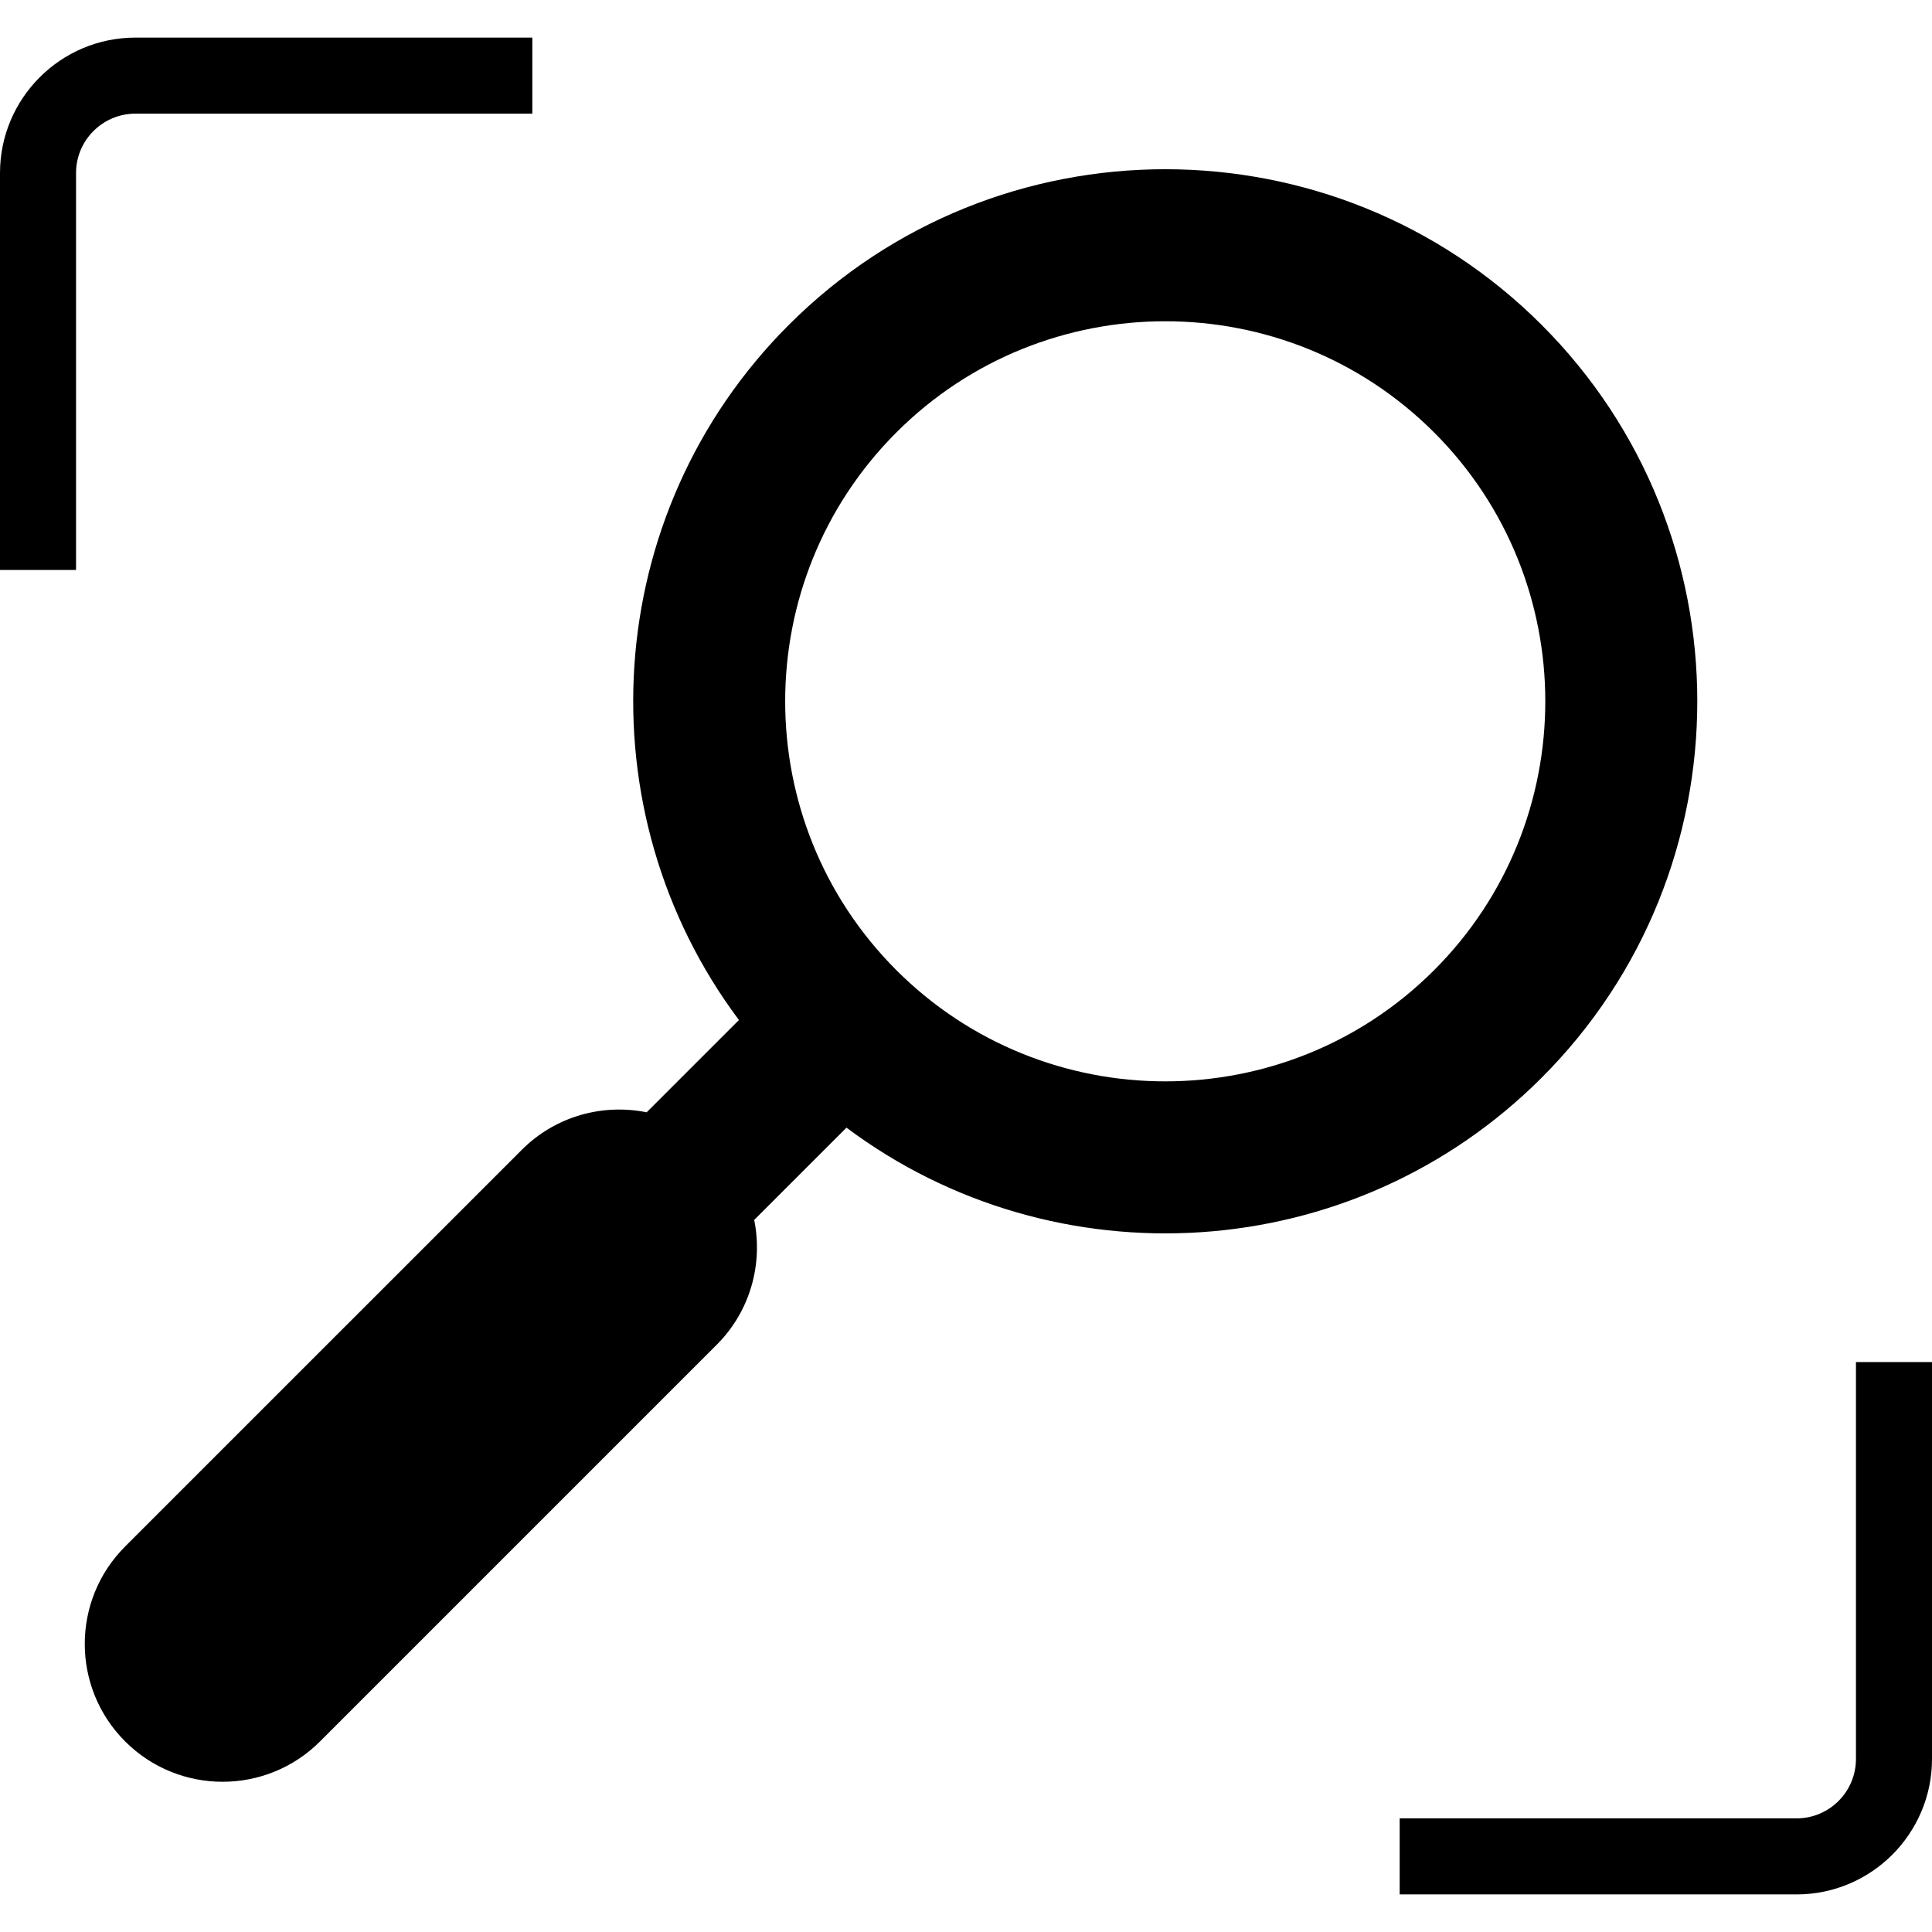
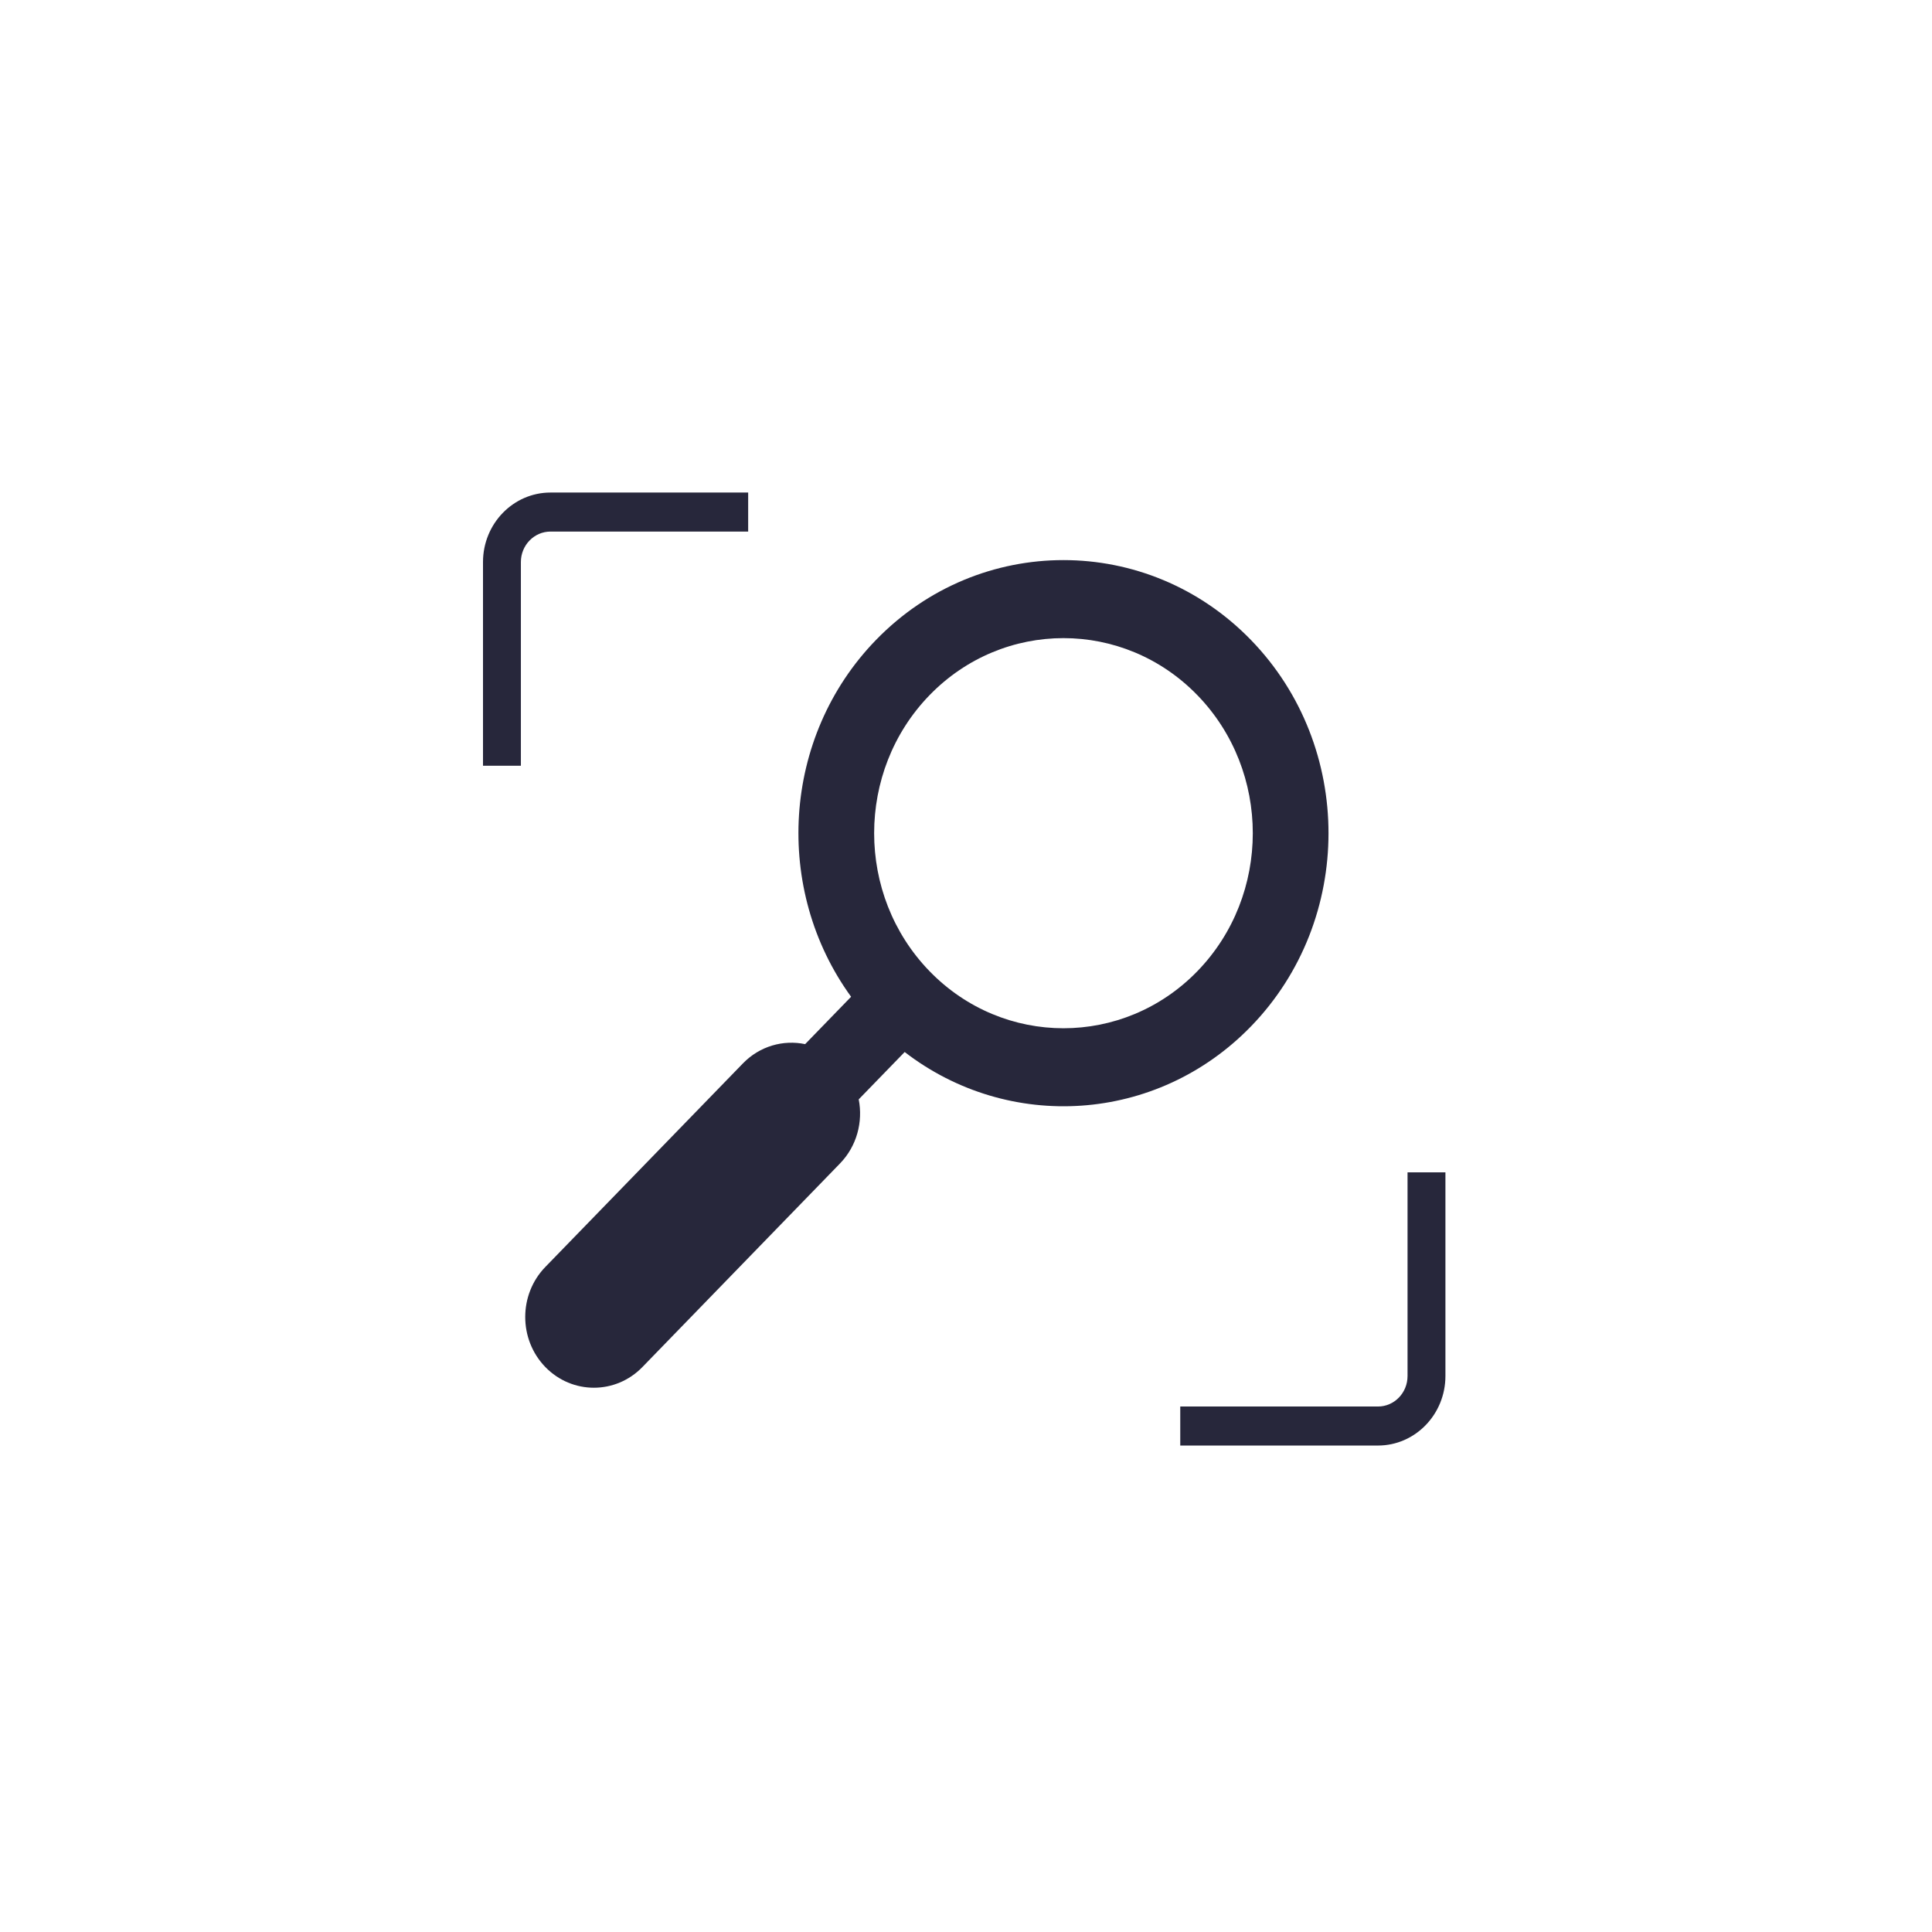
- <svg xmlns="http://www.w3.org/2000/svg" version="1.1" id="Capa_1" x="0px" y="0px" width="101.623px" height="101.623px" viewBox="0 0 101.623 101.623" style="enable-background:new 0 0 101.623 101.623;" xml:space="preserve">
-   <g>
-     <g>
-       <path d="M81.09,17.089c-10.917-10.917-28.681-10.917-39.598,0c-9.957,9.957-10.828,25.605-2.624,36.564l-4.854,4.854    c-2.303-0.465-4.787,0.191-6.572,1.978l-20.86,20.86c-2.831,2.831-2.831,7.422,0,10.253s7.422,2.831,10.253,0l20.859-20.859    c1.786-1.784,2.442-4.27,1.977-6.571l4.854-4.854c10.959,8.205,26.607,7.333,36.564-2.624    C92.007,45.771,92.007,28.006,81.09,17.089z M47.149,51.031c-7.798-7.799-7.798-20.486,0-28.284    c7.798-7.798,20.486-7.799,28.285,0c7.799,7.798,7.797,20.486,0,28.284C67.635,58.829,54.948,58.829,47.149,51.031z" />
-       <path d="M7.123,5.978H28v-4H7.123C3.195,1.978,0,5.172,0,9.102v20.877h4V9.102C3.999,7.378,5.401,5.978,7.123,5.978z" />
-       <path d="M97.623,71.645v20.877c0,1.724-1.4,3.124-3.123,3.124H73.623v4H94.5c3.928,0,7.123-3.195,7.123-7.124V71.645H97.623z" />
+ <svg xmlns="http://www.w3.org/2000/svg" width="100px" height="100px" viewBox="0 0 100 100" version="1.1">
+   <defs />
+   <g id="Page-1" stroke="none" stroke-width="1" fill="none" fill-rule="evenodd">
+     <g id="analytics" fill="#27273B">
+       <path d="M64.75,33.126 C59.399,27.612 50.691,27.612 45.339,33.126 C40.458,38.155 40.031,46.058 44.053,51.592 L41.674,54.044 C40.545,53.809 39.327,54.14 38.452,55.043 L28.226,65.578 C26.839,67.008 26.839,69.327 28.226,70.757 C29.614,72.186 31.865,72.186 33.252,70.757 L43.477,60.222 C44.353,59.321 44.675,58.065 44.447,56.903 L46.826,54.452 C52.198,58.595 59.869,58.155 64.75,53.126 C70.101,47.612 70.101,38.639 64.75,33.126 L64.75,33.126 Z M48.112,50.268 C44.29,46.329 44.29,39.922 48.112,35.983 C51.935,32.045 58.154,32.044 61.977,35.983 C65.8,39.922 65.8,46.33 61.977,50.268 C58.154,54.207 51.935,54.207 48.112,50.268 L48.112,50.268 Z" id="Shape" />
+       <path d="M28.492,27.514 L38.725,27.514 L38.725,25.494 L28.492,25.494 C26.566,25.494 25,27.107 25,29.092 L25,39.636 L26.961,39.636 L26.961,29.092 C26.96,28.221 27.648,27.514 28.492,27.514 L28.492,27.514 Z" id="Shape" />
+       <path d="M72.854,60.679 L72.854,71.223 C72.854,72.094 72.168,72.801 71.324,72.801 L61.09,72.801 L61.09,74.821 L71.324,74.821 C73.249,74.821 74.815,73.208 74.815,71.223 L74.815,60.679 L72.854,60.679 L72.854,60.679 Z" id="Shape" />
    </g>
  </g>
-   <g>
- </g>
-   <g>
- </g>
-   <g>
- </g>
-   <g>
- </g>
-   <g>
- </g>
-   <g>
- </g>
-   <g>
- </g>
-   <g>
- </g>
-   <g>
- </g>
-   <g>
- </g>
-   <g>
- </g>
-   <g>
- </g>
-   <g>
- </g>
-   <g>
- </g>
-   <g>
- </g>
</svg>
